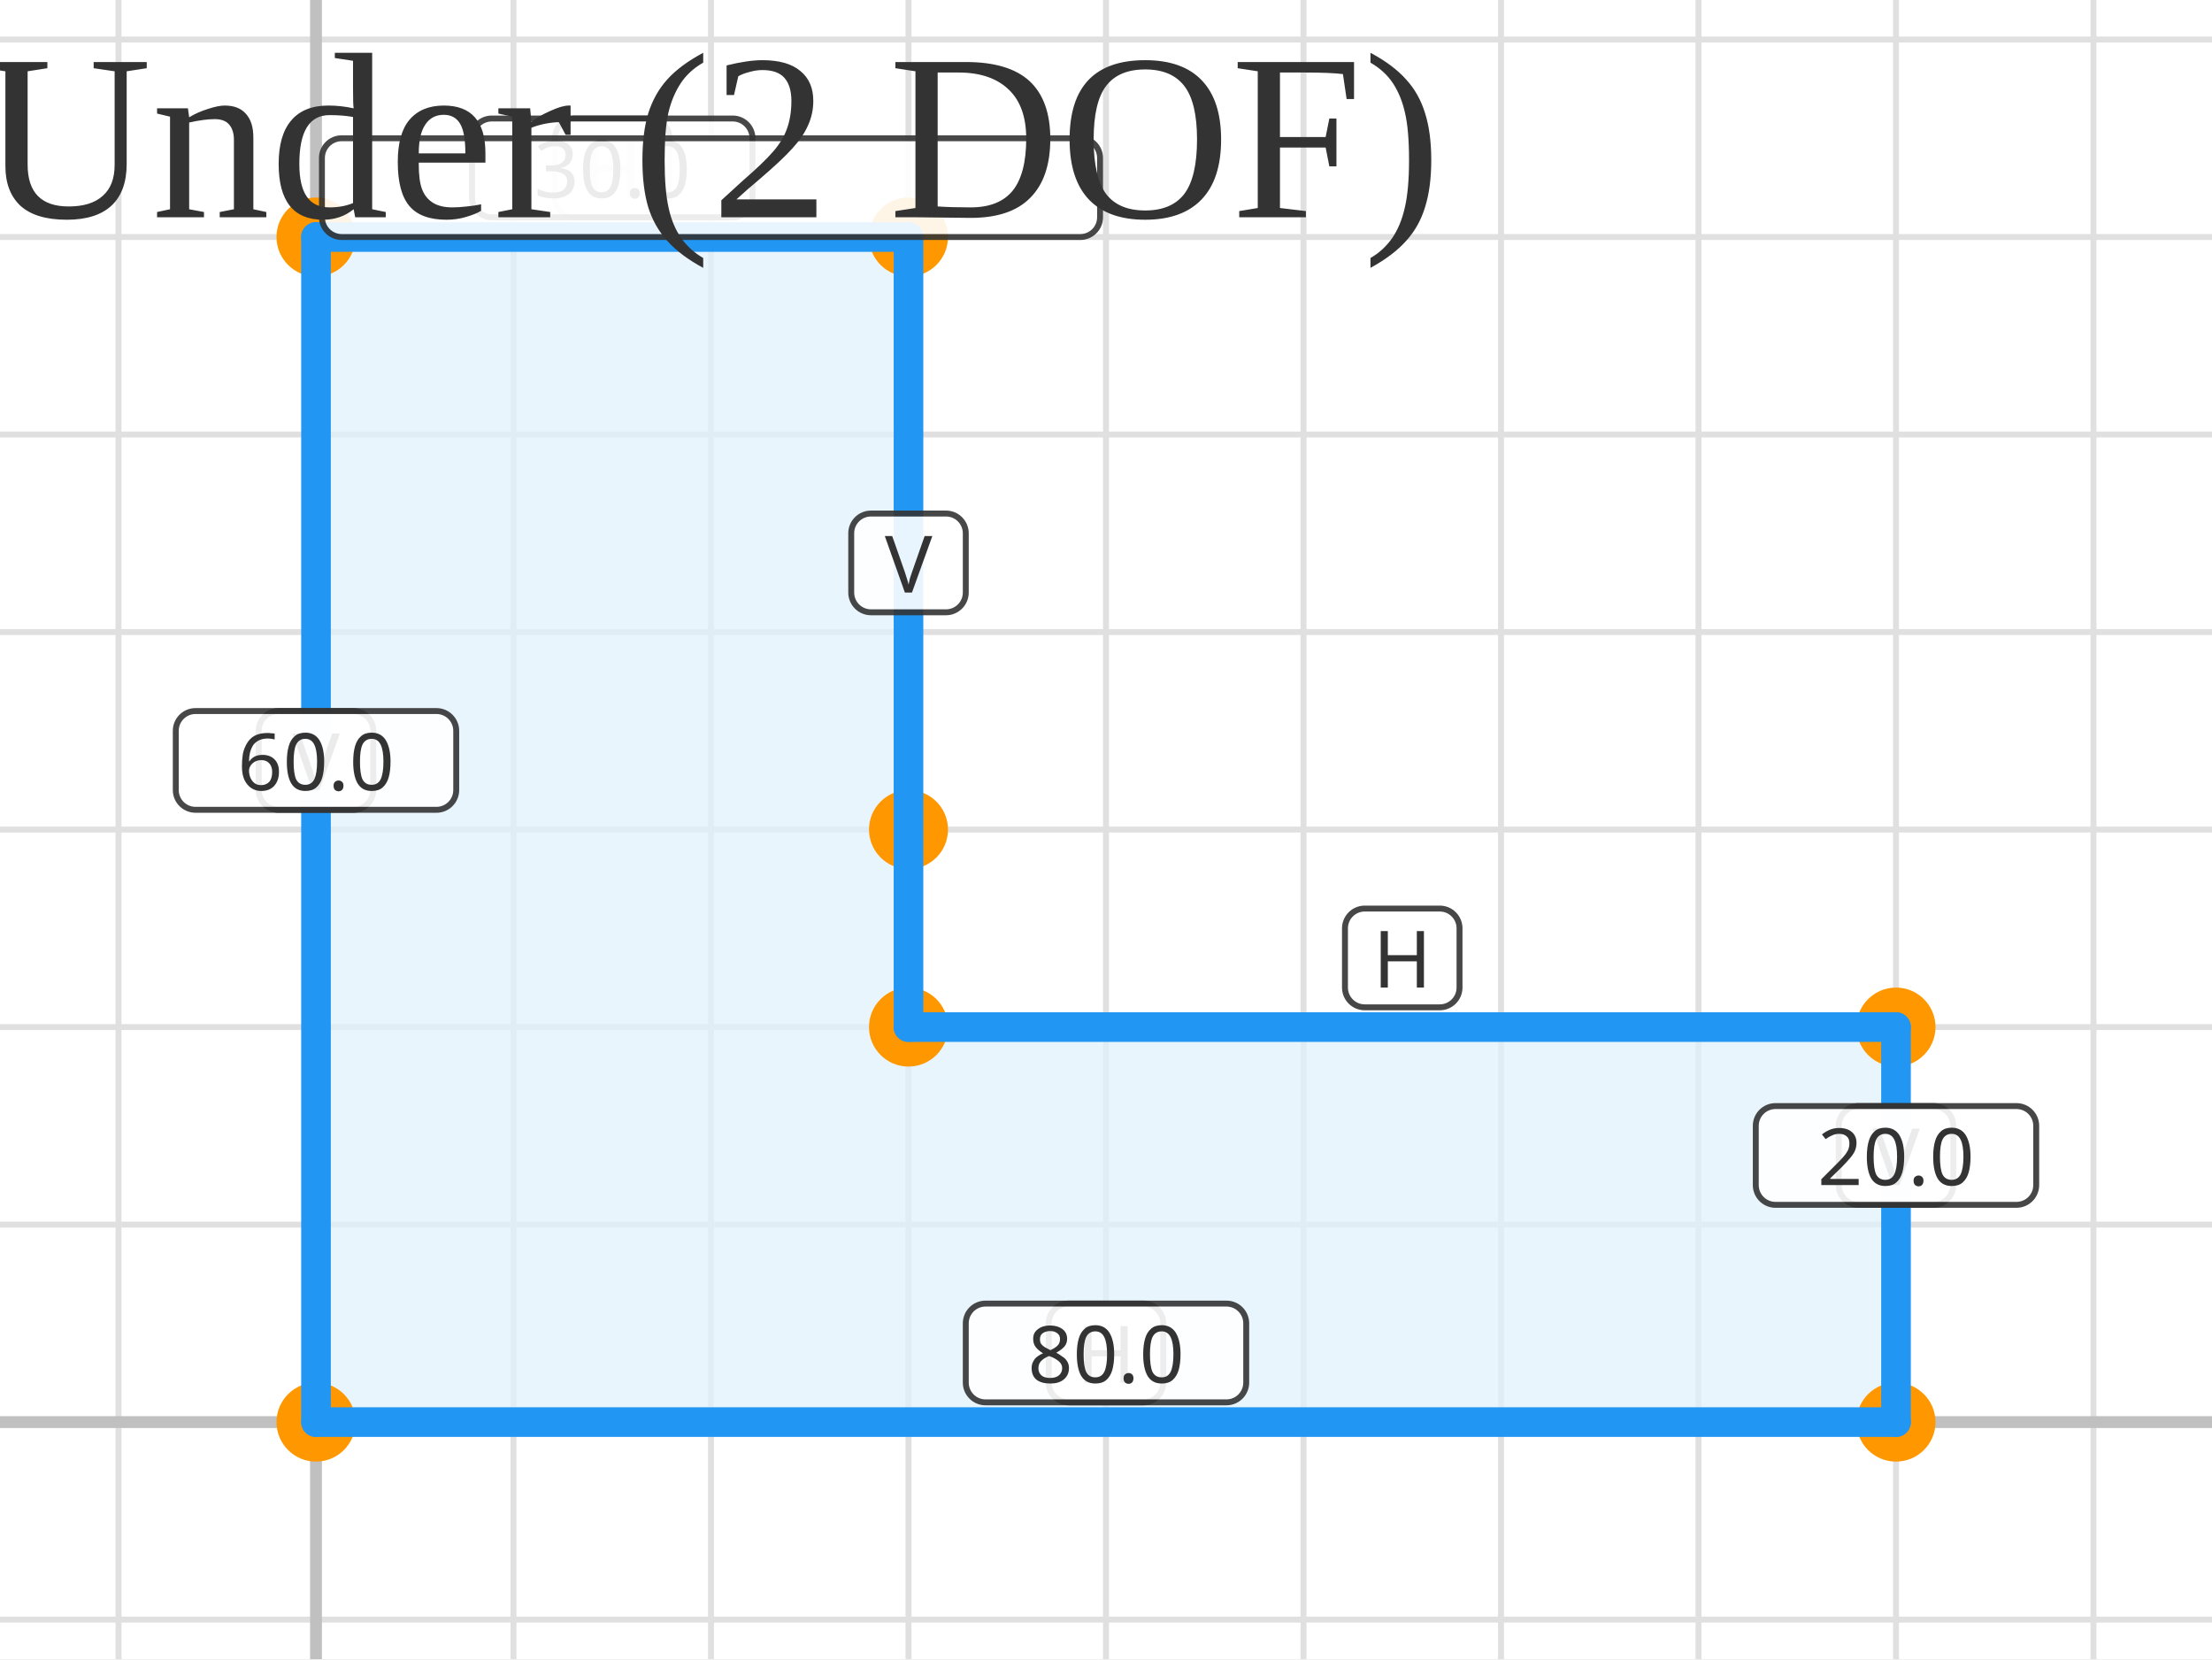
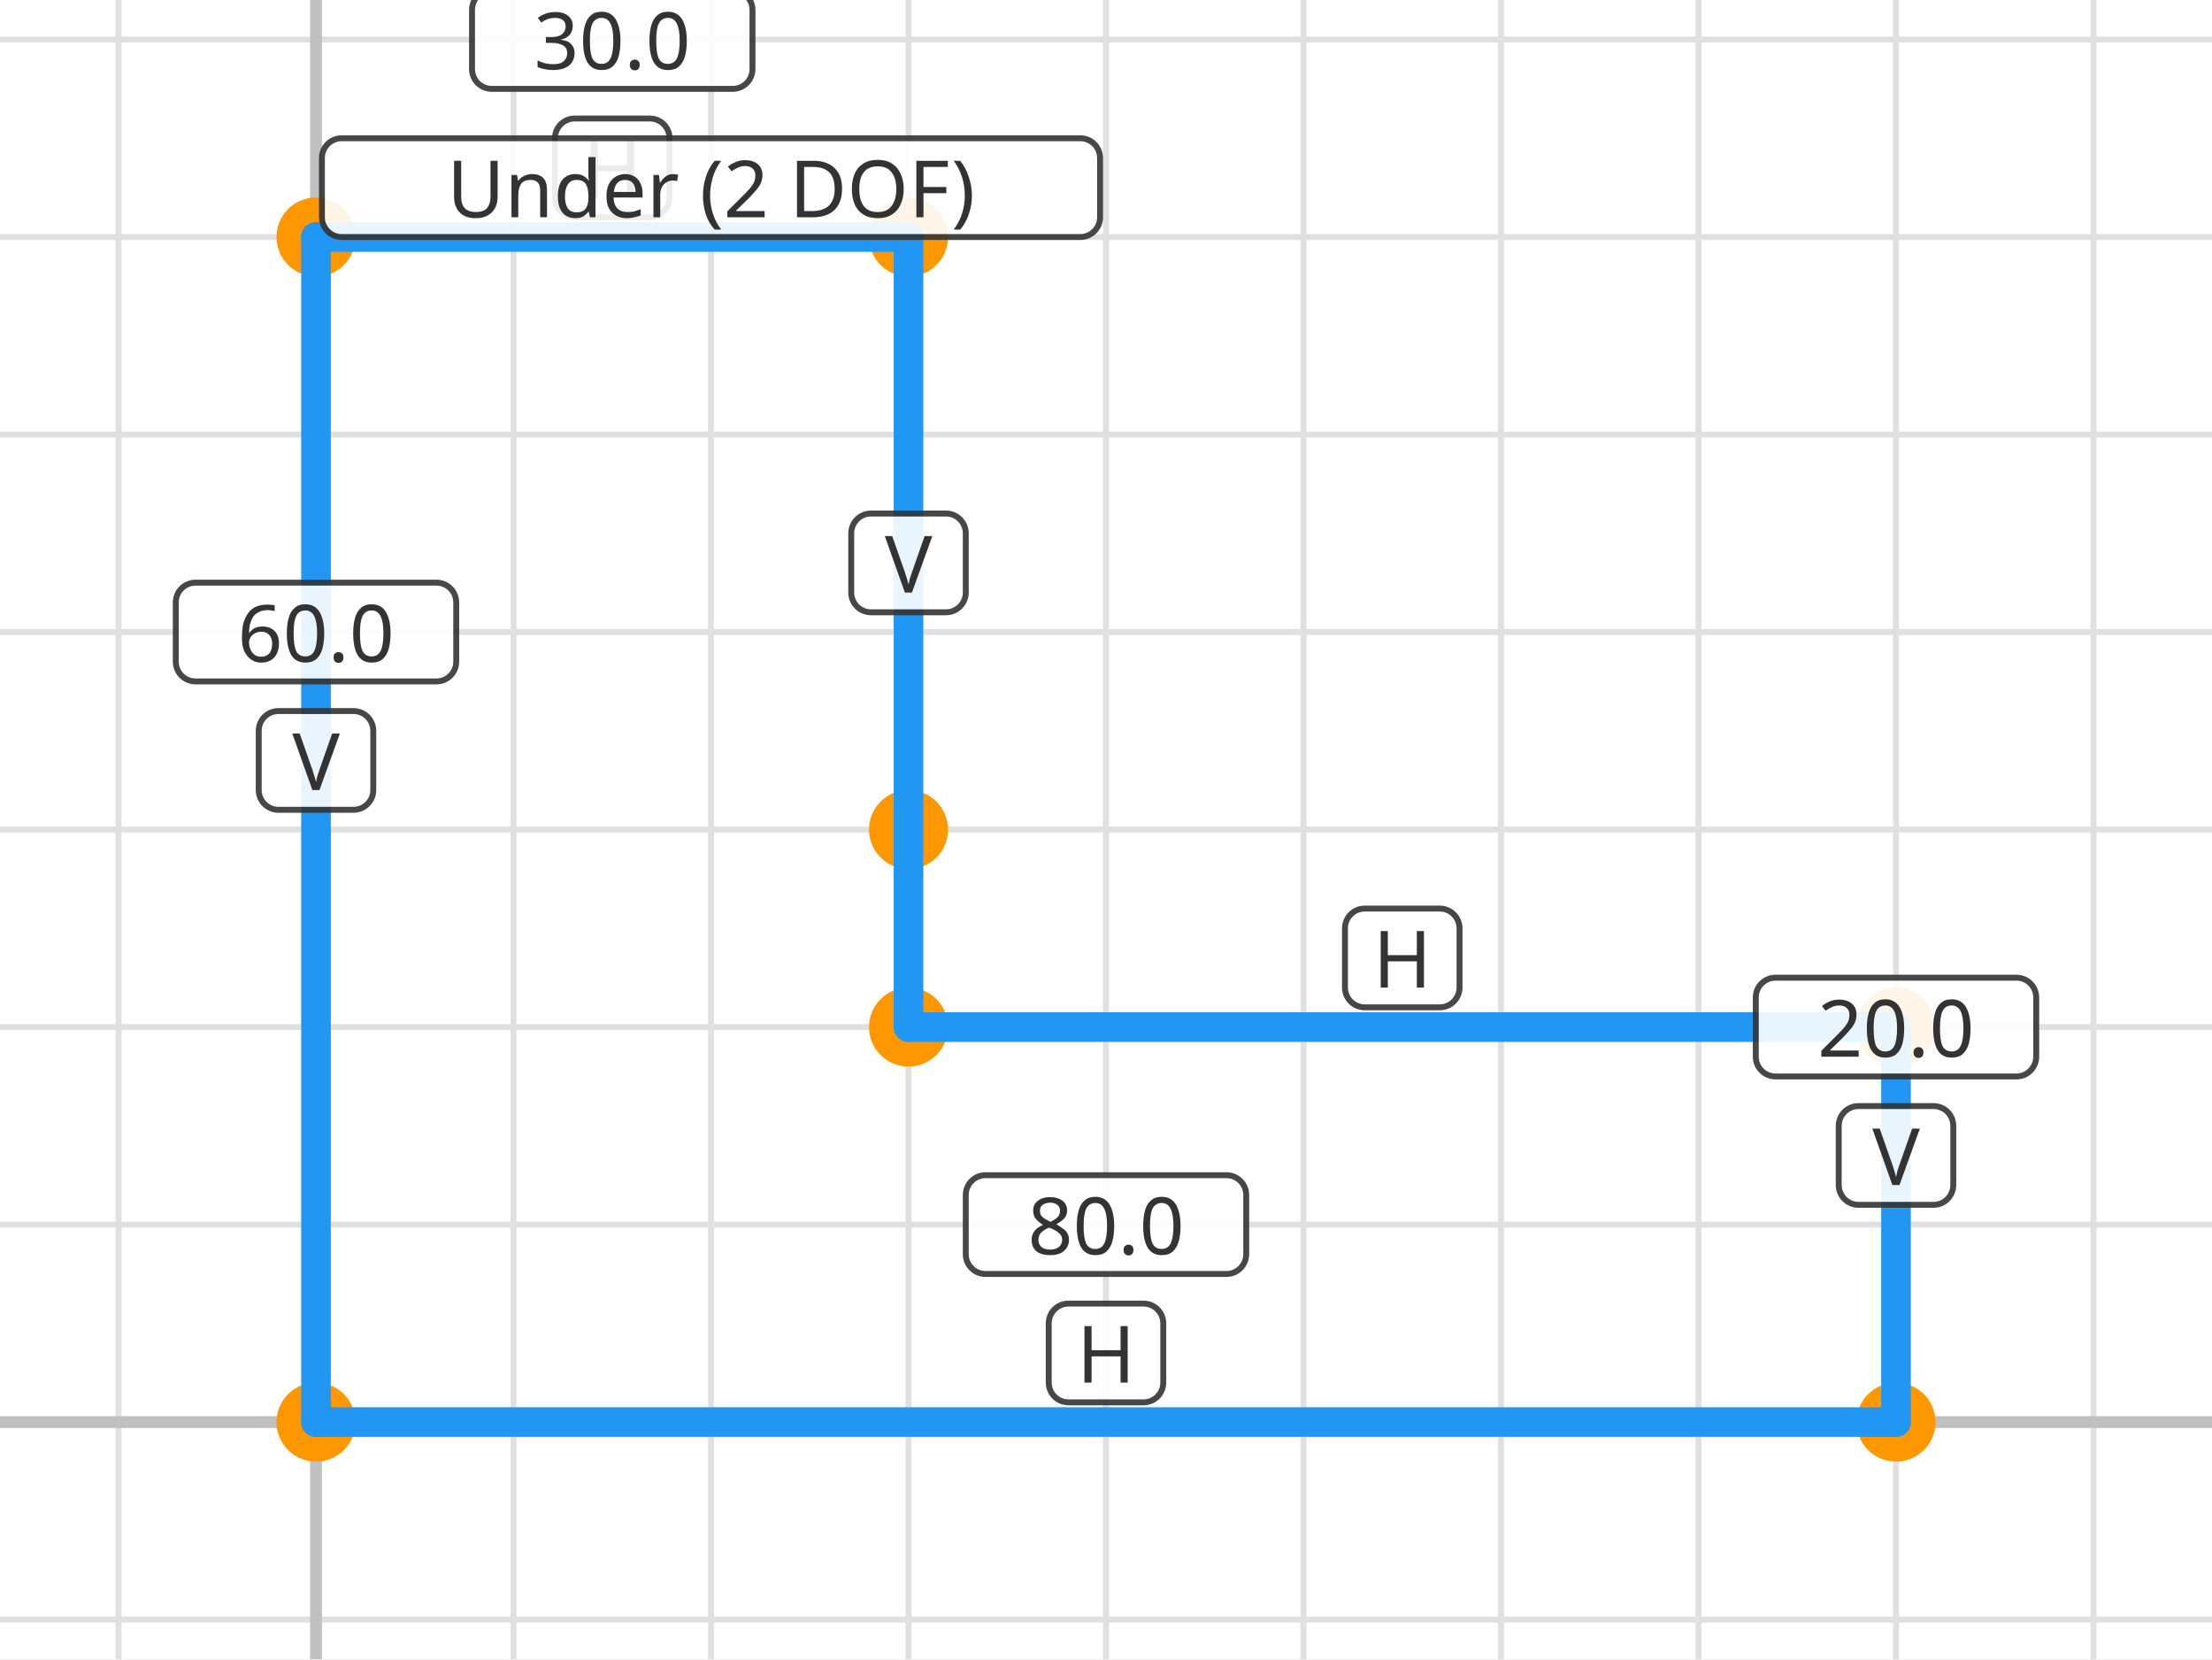
<svg xmlns="http://www.w3.org/2000/svg" viewBox="-16.00 -72.00 112.00 84.00" width="224" height="168">
  <rect x="-16" y="-72" width="112" height="84" fill="white" />
  <g class="grid-minor" stroke="#e0e0e0" stroke-width="0.3">
    <line x1="-20.00" y1="-72.00" x2="-20.00" y2="12.00" />
    <line x1="-10.00" y1="-72.00" x2="-10.00" y2="12.00" />
    <line x1="0.00" y1="-72.00" x2="0.00" y2="12.00" />
    <line x1="10.00" y1="-72.00" x2="10.00" y2="12.00" />
    <line x1="20.00" y1="-72.00" x2="20.00" y2="12.00" />
    <line x1="30.00" y1="-72.00" x2="30.00" y2="12.00" />
    <line x1="40.00" y1="-72.00" x2="40.00" y2="12.00" />
    <line x1="50.00" y1="-72.00" x2="50.00" y2="12.00" />
    <line x1="60.00" y1="-72.00" x2="60.00" y2="12.00" />
    <line x1="70.00" y1="-72.00" x2="70.00" y2="12.00" />
    <line x1="80.00" y1="-72.00" x2="80.00" y2="12.00" />
    <line x1="90.00" y1="-72.00" x2="90.00" y2="12.00" />
    <line x1="-16.00" y1="-80.00" x2="96.00" y2="-80.00" />
    <line x1="-16.00" y1="-70.00" x2="96.00" y2="-70.00" />
    <line x1="-16.00" y1="-60.00" x2="96.00" y2="-60.00" />
    <line x1="-16.00" y1="-50.00" x2="96.00" y2="-50.00" />
    <line x1="-16.00" y1="-40.00" x2="96.00" y2="-40.00" />
    <line x1="-16.00" y1="-30.00" x2="96.00" y2="-30.00" />
    <line x1="-16.00" y1="-20.00" x2="96.00" y2="-20.00" />
    <line x1="-16.00" y1="-10.00" x2="96.00" y2="-10.00" />
    <line x1="-16.00" y1="0.00" x2="96.00" y2="0.00" />
    <line x1="-16.00" y1="10.00" x2="96.00" y2="10.00" />
  </g>
  <g class="grid-major" stroke="#c0c0c0" stroke-width="0.6">
    <line x1="-100.00" y1="-72.00" x2="-100.00" y2="12.00" />
    <line x1="0.00" y1="-72.00" x2="0.00" y2="12.00" />
    <line x1="-16.00" y1="-100.00" x2="96.00" y2="-100.00" />
    <line x1="-16.00" y1="0.00" x2="96.00" y2="0.00" />
  </g>
-   <path d="M0,-0 L80,-0 L80,-20 L30,-20 L30,-60 L0,-60 Z" fill="#E3F2FD" fill-opacity="0.5" stroke="none" />
-   <path d="M80,-0 L0,-0 L0,-60 L30,-60 L30,-20 L80,-20 Z" fill="#E3F2FD" fill-opacity="0.5" stroke="none" />
+   <path d="M0,-0 L80,-0 L80,-20 L30,-20 L30,-60 L0,-60 Z M80,-0 L0,-0 L0,-60 L30,-60 L30,-20 L80,-20 Z" fill="#E3F2FD" fill-opacity="0.5" fill-rule="evenodd" stroke="none" />
  <g class="entities">
    <circle cx="0" cy="-0" r="2" fill="#FF9800" />
    <circle cx="80" cy="-0" r="2" fill="#FF9800" />
    <circle cx="80" cy="-20" r="2" fill="#FF9800" />
    <circle cx="30" cy="-20" r="2" fill="#FF9800" />
    <circle cx="30" cy="-60" r="2" fill="#FF9800" />
    <circle cx="0" cy="-60" r="2" fill="#FF9800" />
    <circle cx="30" cy="-30" r="2" fill="#FF9800" />
    <line x1="0" y1="-0" x2="80" y2="-0" stroke="#2196F3" stroke-width="1.5" stroke-linecap="round" />
    <line x1="80" y1="-0" x2="80" y2="-20" stroke="#2196F3" stroke-width="1.5" stroke-linecap="round" />
    <line x1="80" y1="-20" x2="30" y2="-20" stroke="#2196F3" stroke-width="1.5" stroke-linecap="round" />
    <line x1="30" y1="-20" x2="30" y2="-60" stroke="#2196F3" stroke-width="1.5" stroke-linecap="round" />
    <line x1="30" y1="-60" x2="0" y2="-60" stroke="#2196F3" stroke-width="1.5" stroke-linecap="round" />
    <line x1="0" y1="-60" x2="0" y2="-0" stroke="#2196F3" stroke-width="1.5" stroke-linecap="round" />
  </g>
  <g class="badges" font-family="sans-serif" font-size="4">
    <rect x="37.10" y="-6.00" width="5.8" height="5.0" rx="1" fill="#FFFFFF" stroke="#333333" stroke-width="0.3" opacity="0.9" />
-     <text x="40.00" y="-2.00" text-anchor="middle" fill="#333333">H</text>
+     <text x="40.00" y="-2.00" text-anchor="middle" fill="#333333" font-family="sans-serif" font-size="4">H</text>
    <rect x="52.10" y="-26.00" width="5.8" height="5.0" rx="1" fill="#FFFFFF" stroke="#333333" stroke-width="0.3" opacity="0.9" />
-     <text x="55.00" y="-22.00" text-anchor="middle" fill="#333333">H</text>
+     <text x="55.00" y="-22.00" text-anchor="middle" fill="#333333" font-family="sans-serif" font-size="4">H</text>
    <rect x="12.10" y="-66.00" width="5.8" height="5.0" rx="1" fill="#FFFFFF" stroke="#333333" stroke-width="0.3" opacity="0.9" />
-     <text x="15.00" y="-62.00" text-anchor="middle" fill="#333333">H</text>
+     <text x="15.00" y="-62.00" text-anchor="middle" fill="#333333" font-family="sans-serif" font-size="4">H</text>
    <rect x="77.10" y="-16.00" width="5.8" height="5.0" rx="1" fill="#FFFFFF" stroke="#333333" stroke-width="0.3" opacity="0.9" />
-     <text x="80.00" y="-12.00" text-anchor="middle" fill="#333333">V</text>
+     <text x="80.00" y="-12.00" text-anchor="middle" fill="#333333" font-family="sans-serif" font-size="4">V</text>
    <rect x="27.10" y="-46.00" width="5.8" height="5.0" rx="1" fill="#FFFFFF" stroke="#333333" stroke-width="0.3" opacity="0.9" />
-     <text x="30.00" y="-42.00" text-anchor="middle" fill="#333333">V</text>
+     <text x="30.00" y="-42.00" text-anchor="middle" fill="#333333" font-family="sans-serif" font-size="4">V</text>
    <rect x="-2.90" y="-36.00" width="5.8" height="5.0" rx="1" fill="#FFFFFF" stroke="#333333" stroke-width="0.3" opacity="0.9" />
-     <text x="0.00" y="-32.00" text-anchor="middle" fill="#333333">V</text>
-     <rect x="32.90" y="-6.00" width="14.2" height="5.0" rx="1" fill="#FFFFFF" stroke="#333333" stroke-width="0.3" opacity="0.9" />
-     <text x="40.00" y="-2.00" text-anchor="middle" fill="#333333">80.0</text>
-     <rect x="72.90" y="-16.00" width="14.2" height="5.0" rx="1" fill="#FFFFFF" stroke="#333333" stroke-width="0.3" opacity="0.9" />
-     <text x="80.00" y="-12.00" text-anchor="middle" fill="#333333">20.0</text>
-     <rect x="7.90" y="-66.00" width="14.2" height="5.0" rx="1" fill="#FFFFFF" stroke="#333333" stroke-width="0.3" opacity="0.9" />
-     <text x="15.00" y="-62.00" text-anchor="middle" fill="#333333">30.0</text>
-     <rect x="-7.10" y="-36.00" width="14.2" height="5.0" rx="1" fill="#FFFFFF" stroke="#333333" stroke-width="0.3" opacity="0.9" />
-     <text x="0.00" y="-32.00" text-anchor="middle" fill="#333333">60.0</text>
+     <text x="0.00" y="-32.00" text-anchor="middle" fill="#333333" font-family="sans-serif" font-size="4">V</text>
+     <rect x="32.90" y="-12.50" width="14.2" height="5.0" rx="1" fill="#FFFFFF" stroke="#333333" stroke-width="0.3" opacity="0.9" />
+     <text x="40.00" y="-8.50" text-anchor="middle" fill="#333333" font-family="sans-serif" font-size="4">80.0</text>
+     <rect x="72.90" y="-22.50" width="14.2" height="5.0" rx="1" fill="#FFFFFF" stroke="#333333" stroke-width="0.3" opacity="0.9" />
+     <text x="80.00" y="-18.50" text-anchor="middle" fill="#333333" font-family="sans-serif" font-size="4">20.0</text>
+     <rect x="7.90" y="-72.50" width="14.2" height="5.0" rx="1" fill="#FFFFFF" stroke="#333333" stroke-width="0.3" opacity="0.9" />
+     <text x="15.00" y="-68.50" text-anchor="middle" fill="#333333" font-family="sans-serif" font-size="4">30.0</text>
+     <rect x="-7.10" y="-42.50" width="14.2" height="5.0" rx="1" fill="#FFFFFF" stroke="#333333" stroke-width="0.3" opacity="0.9" />
+     <text x="0.00" y="-38.50" text-anchor="middle" fill="#333333" font-family="sans-serif" font-size="4">60.0</text>
  </g>
  <rect x="0.30" y="-65.00" width="39.4" height="5.0" rx="1" fill="#FFFFFF" stroke="#333333" stroke-width="0.3" opacity="0.9" />
-   <text x="20.00" y="-61.00" text-anchor="middle" fill="#333333">Under (2 DOF)</text>
+   <text x="20.00" y="-61.00" text-anchor="middle" fill="#333333" font-family="sans-serif" font-size="4">Under (2 DOF)</text>
</svg>
